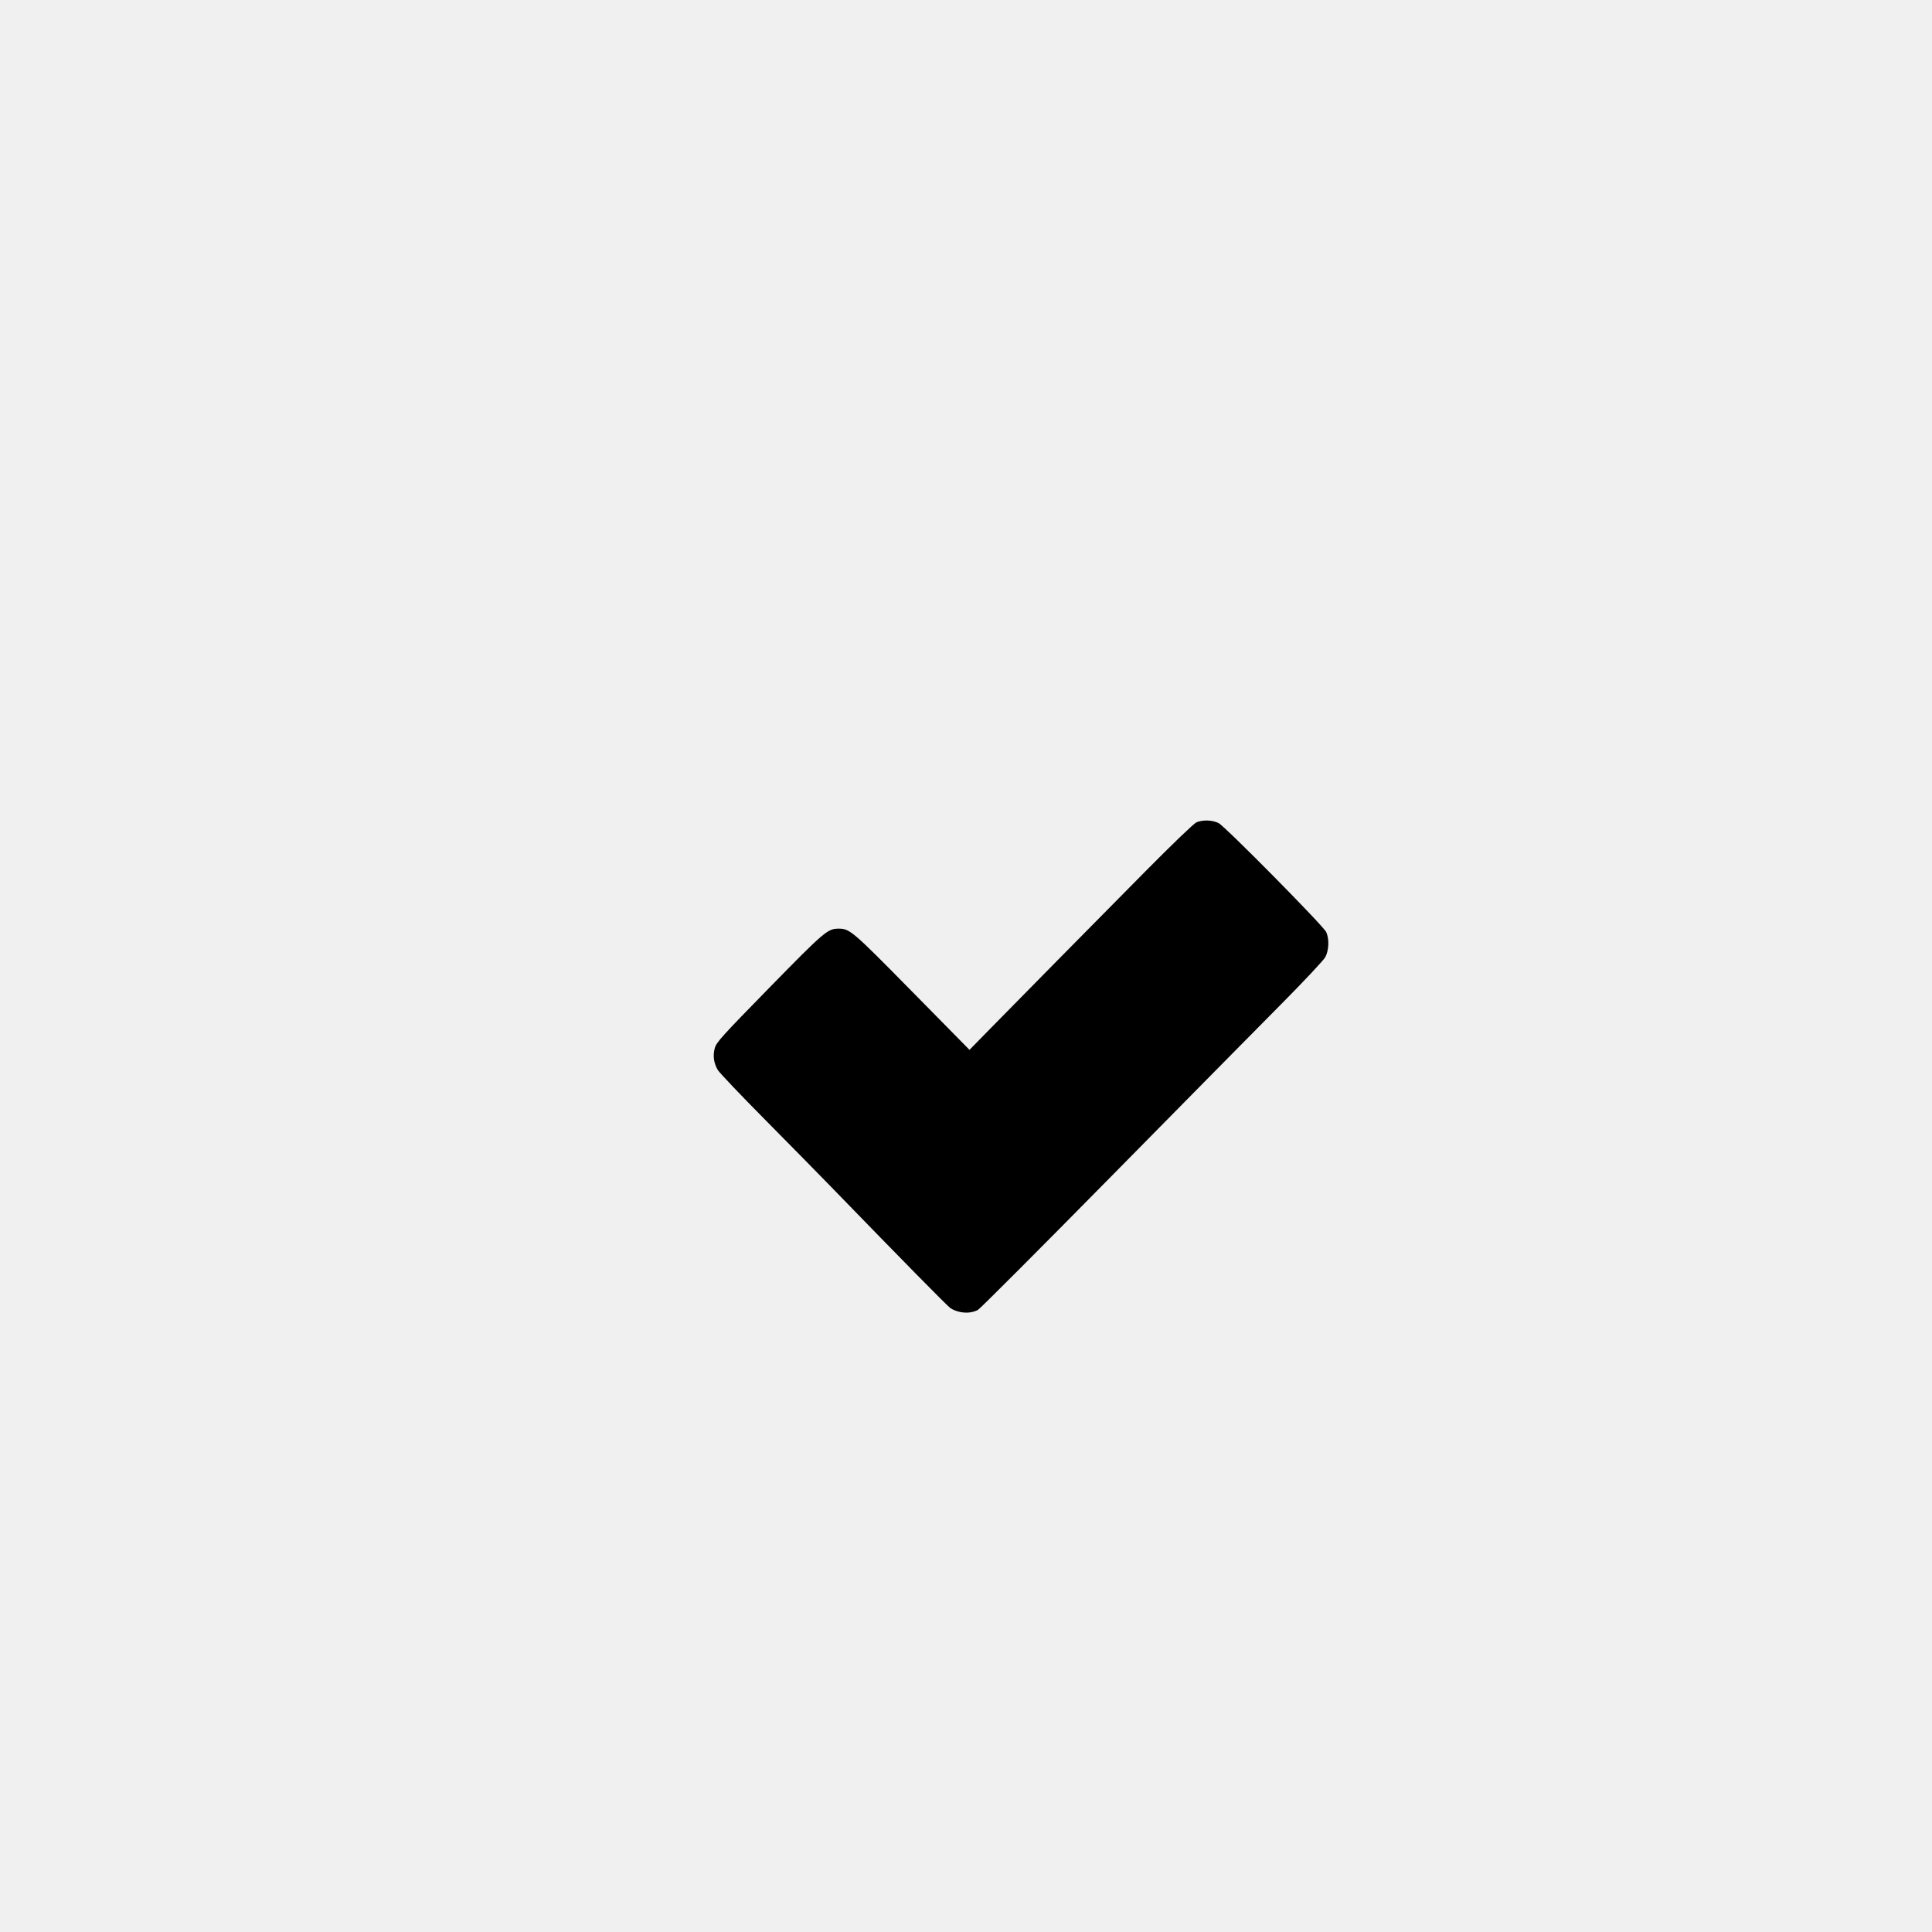
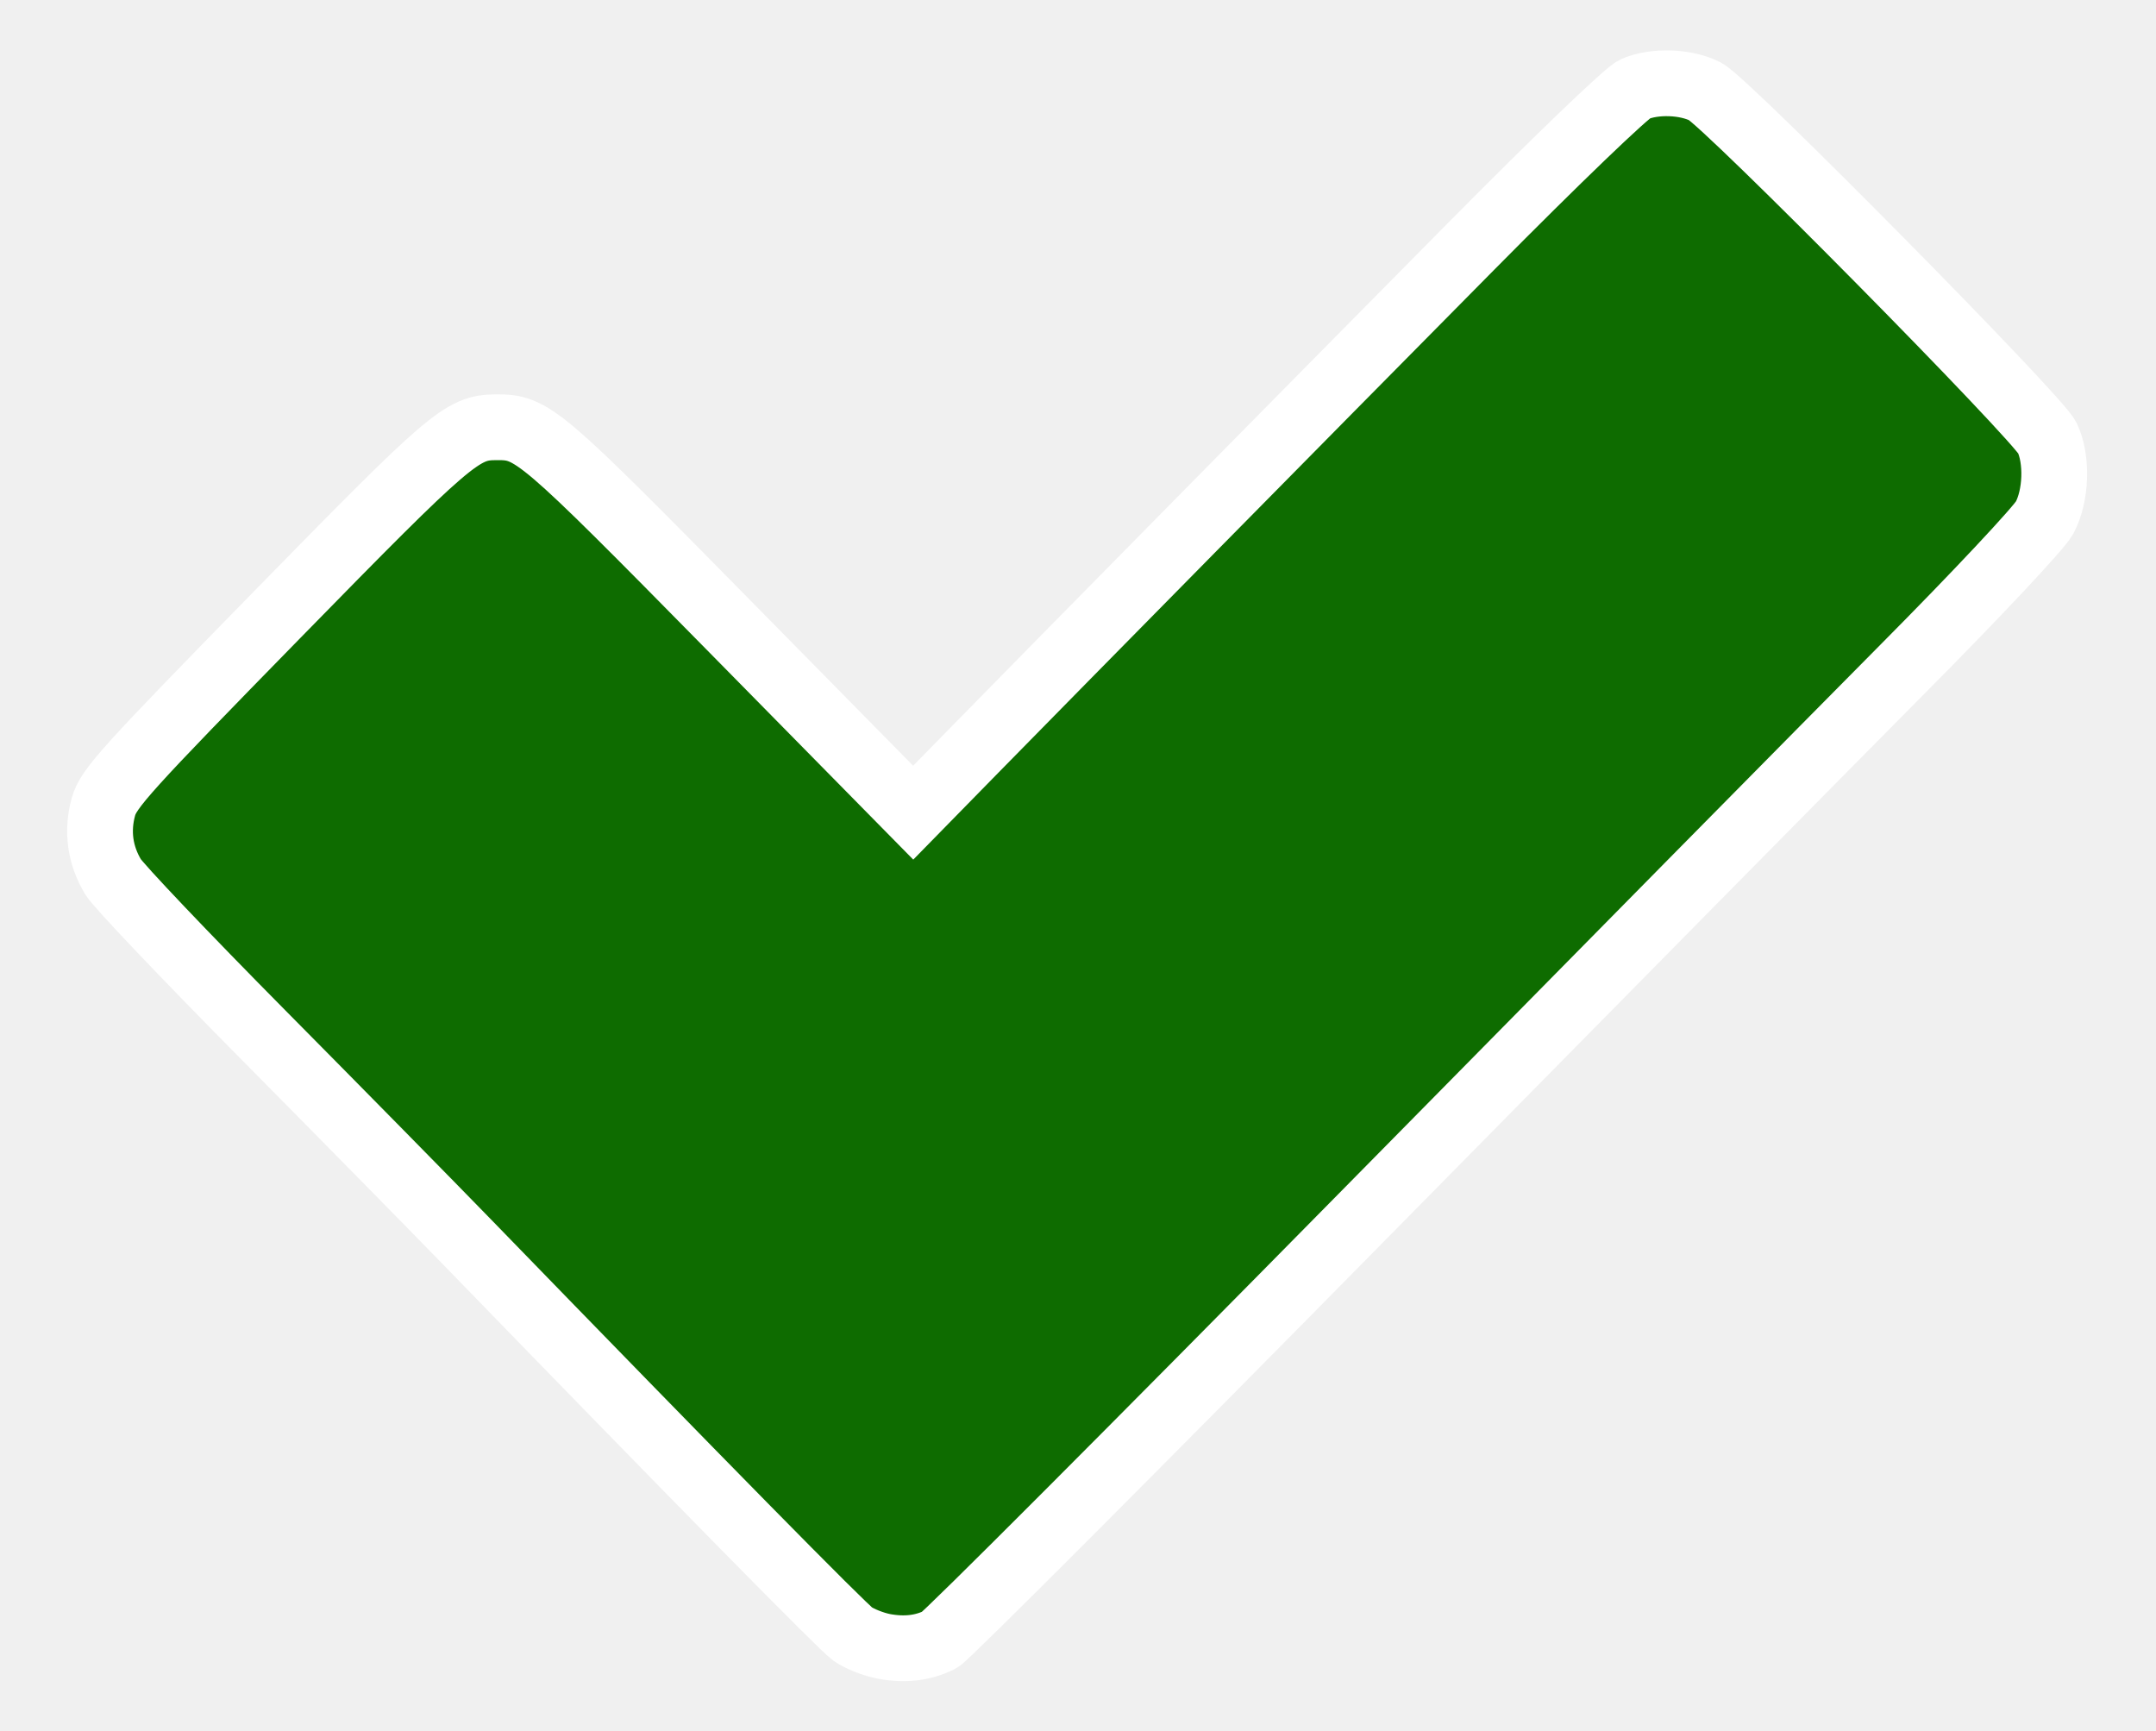
- <svg xmlns="http://www.w3.org/2000/svg" version="1.1" id="Capa_1" x="0px" y="0px" width="249.499px" height="249.499px" viewBox="0 0 249.499 249.499" style="enable-background:new 0 0 249.499 249.499;" xml:space="preserve">
+ <svg xmlns="http://www.w3.org/2000/svg" version="1.1" id="Capa_1" x="0px" y="0px" width="32" height="25.679" viewBox="0 0 32 25.679" xml:space="preserve">
  <defs id="defs39" />
-   <g id="g6">
+   <g id="g6" transform="translate(-92.82397,-143.3782)">
</g>
-   <g id="g8">
+   <g id="g8" transform="translate(-92.82397,-143.3782)">
</g>
-   <g id="g10">
+   <g id="g10" transform="translate(-92.82397,-143.3782)">
</g>
-   <g id="g12">
+   <g id="g12" transform="translate(-92.82397,-143.3782)">
</g>
-   <g id="g14">
+   <g id="g14" transform="translate(-92.82397,-143.3782)">
</g>
-   <g id="g16">
+   <g id="g16" transform="translate(-92.82397,-143.3782)">
</g>
-   <g id="g18">
+   <g id="g18" transform="translate(-92.82397,-143.3782)">
</g>
-   <g id="g20">
+   <g id="g20" transform="translate(-92.82397,-143.3782)">
</g>
-   <g id="g22">
+   <g id="g22" transform="translate(-92.82397,-143.3782)">
</g>
-   <g id="g24">
+   <g id="g24" transform="translate(-92.82397,-143.3782)">
</g>
-   <g id="g26">
+   <g id="g26" transform="translate(-92.82397,-143.3782)">
</g>
-   <g id="g28">
+   <g id="g28" transform="translate(-92.82397,-143.3782)">
</g>
-   <g id="g30">
+   <g id="g30" transform="translate(-92.82397,-143.3782)">
</g>
-   <g id="g32">
+   <g id="g32" transform="translate(-92.82397,-143.3782)">
</g>
-   <g id="g34">
+   <g id="g34" transform="translate(-92.82397,-143.3782)">
</g>
-   <g id="layer1">
-     <path style="fill:#000000;stroke-width:0.177" d="m 123.997,169.432 c -0.416,-0.078 -0.982,-0.303 -1.257,-0.498 -0.433,-0.308 -6.054,-6.022 -15.67,-15.93 -1.462,-1.506 -5.204,-5.31 -8.317,-8.454 -3.113,-3.144 -5.835,-6.005 -6.048,-6.358 -0.533,-0.883 -0.668,-1.863 -0.393,-2.852 0.206,-0.74 0.925,-1.535 7.05,-7.794 7.063,-7.218 7.52,-7.61 8.895,-7.618 1.484,-0.01 1.736,0.206 9.519,8.11 l 7.425,7.54 2.599,-2.653 c 3.635,-3.712 12.815,-13.021 20.039,-20.322 3.502,-3.54 6.345,-6.271 6.672,-6.41 0.811,-0.345 2.072,-0.301 2.859,0.101 0.848,0.432 13.5,13.242 13.889,14.061 0.418,0.882 0.366,2.369 -0.115,3.256 -0.219,0.404 -2.788,3.143 -5.71,6.086 -2.921,2.943 -12.822,12.976 -22.002,22.296 -9.179,9.319 -16.898,17.049 -17.152,17.177 -0.676,0.339 -1.423,0.426 -2.281,0.265 z" id="path962" />
+   <g id="layer1" transform="translate(-92.82397,-143.3782)">
+     <path style="fill:#0e6c00;fill-opacity:1;stroke:#ffffff;stroke-width:0.976;stroke-miterlimit:4;stroke-dasharray:none;stroke-opacity:1" d="m 105.94,167.811 c -0.152,-0.029 -0.359,-0.111 -0.46,-0.182 -0.158,-0.113 -2.212,-2.201 -5.727,-5.822 -0.534,-0.55 -1.902,-1.941 -3.04,-3.09 -1.138,-1.149 -2.132,-2.195 -2.21,-2.324 -0.195,-0.323 -0.244,-0.681 -0.144,-1.042 0.075,-0.27 0.338,-0.561 2.576,-2.848 2.581,-2.638 2.748,-2.781 3.251,-2.784 0.542,-0.004 0.635,0.075 3.479,2.964 l 2.713,2.756 0.95,-0.97 c 1.329,-1.356 4.683,-4.759 7.323,-7.427 1.28,-1.294 2.319,-2.292 2.438,-2.343 0.296,-0.126 0.757,-0.11 1.045,0.037 0.31,0.158 4.934,4.839 5.076,5.139 0.153,0.322 0.134,0.866 -0.042,1.19 -0.08,0.148 -1.019,1.149 -2.087,2.224 -1.068,1.076 -4.686,4.742 -8.041,8.148 -3.355,3.406 -6.175,6.231 -6.268,6.277 -0.247,0.124 -0.52,0.156 -0.834,0.097 z" id="path962" />
  </g>
</svg>
